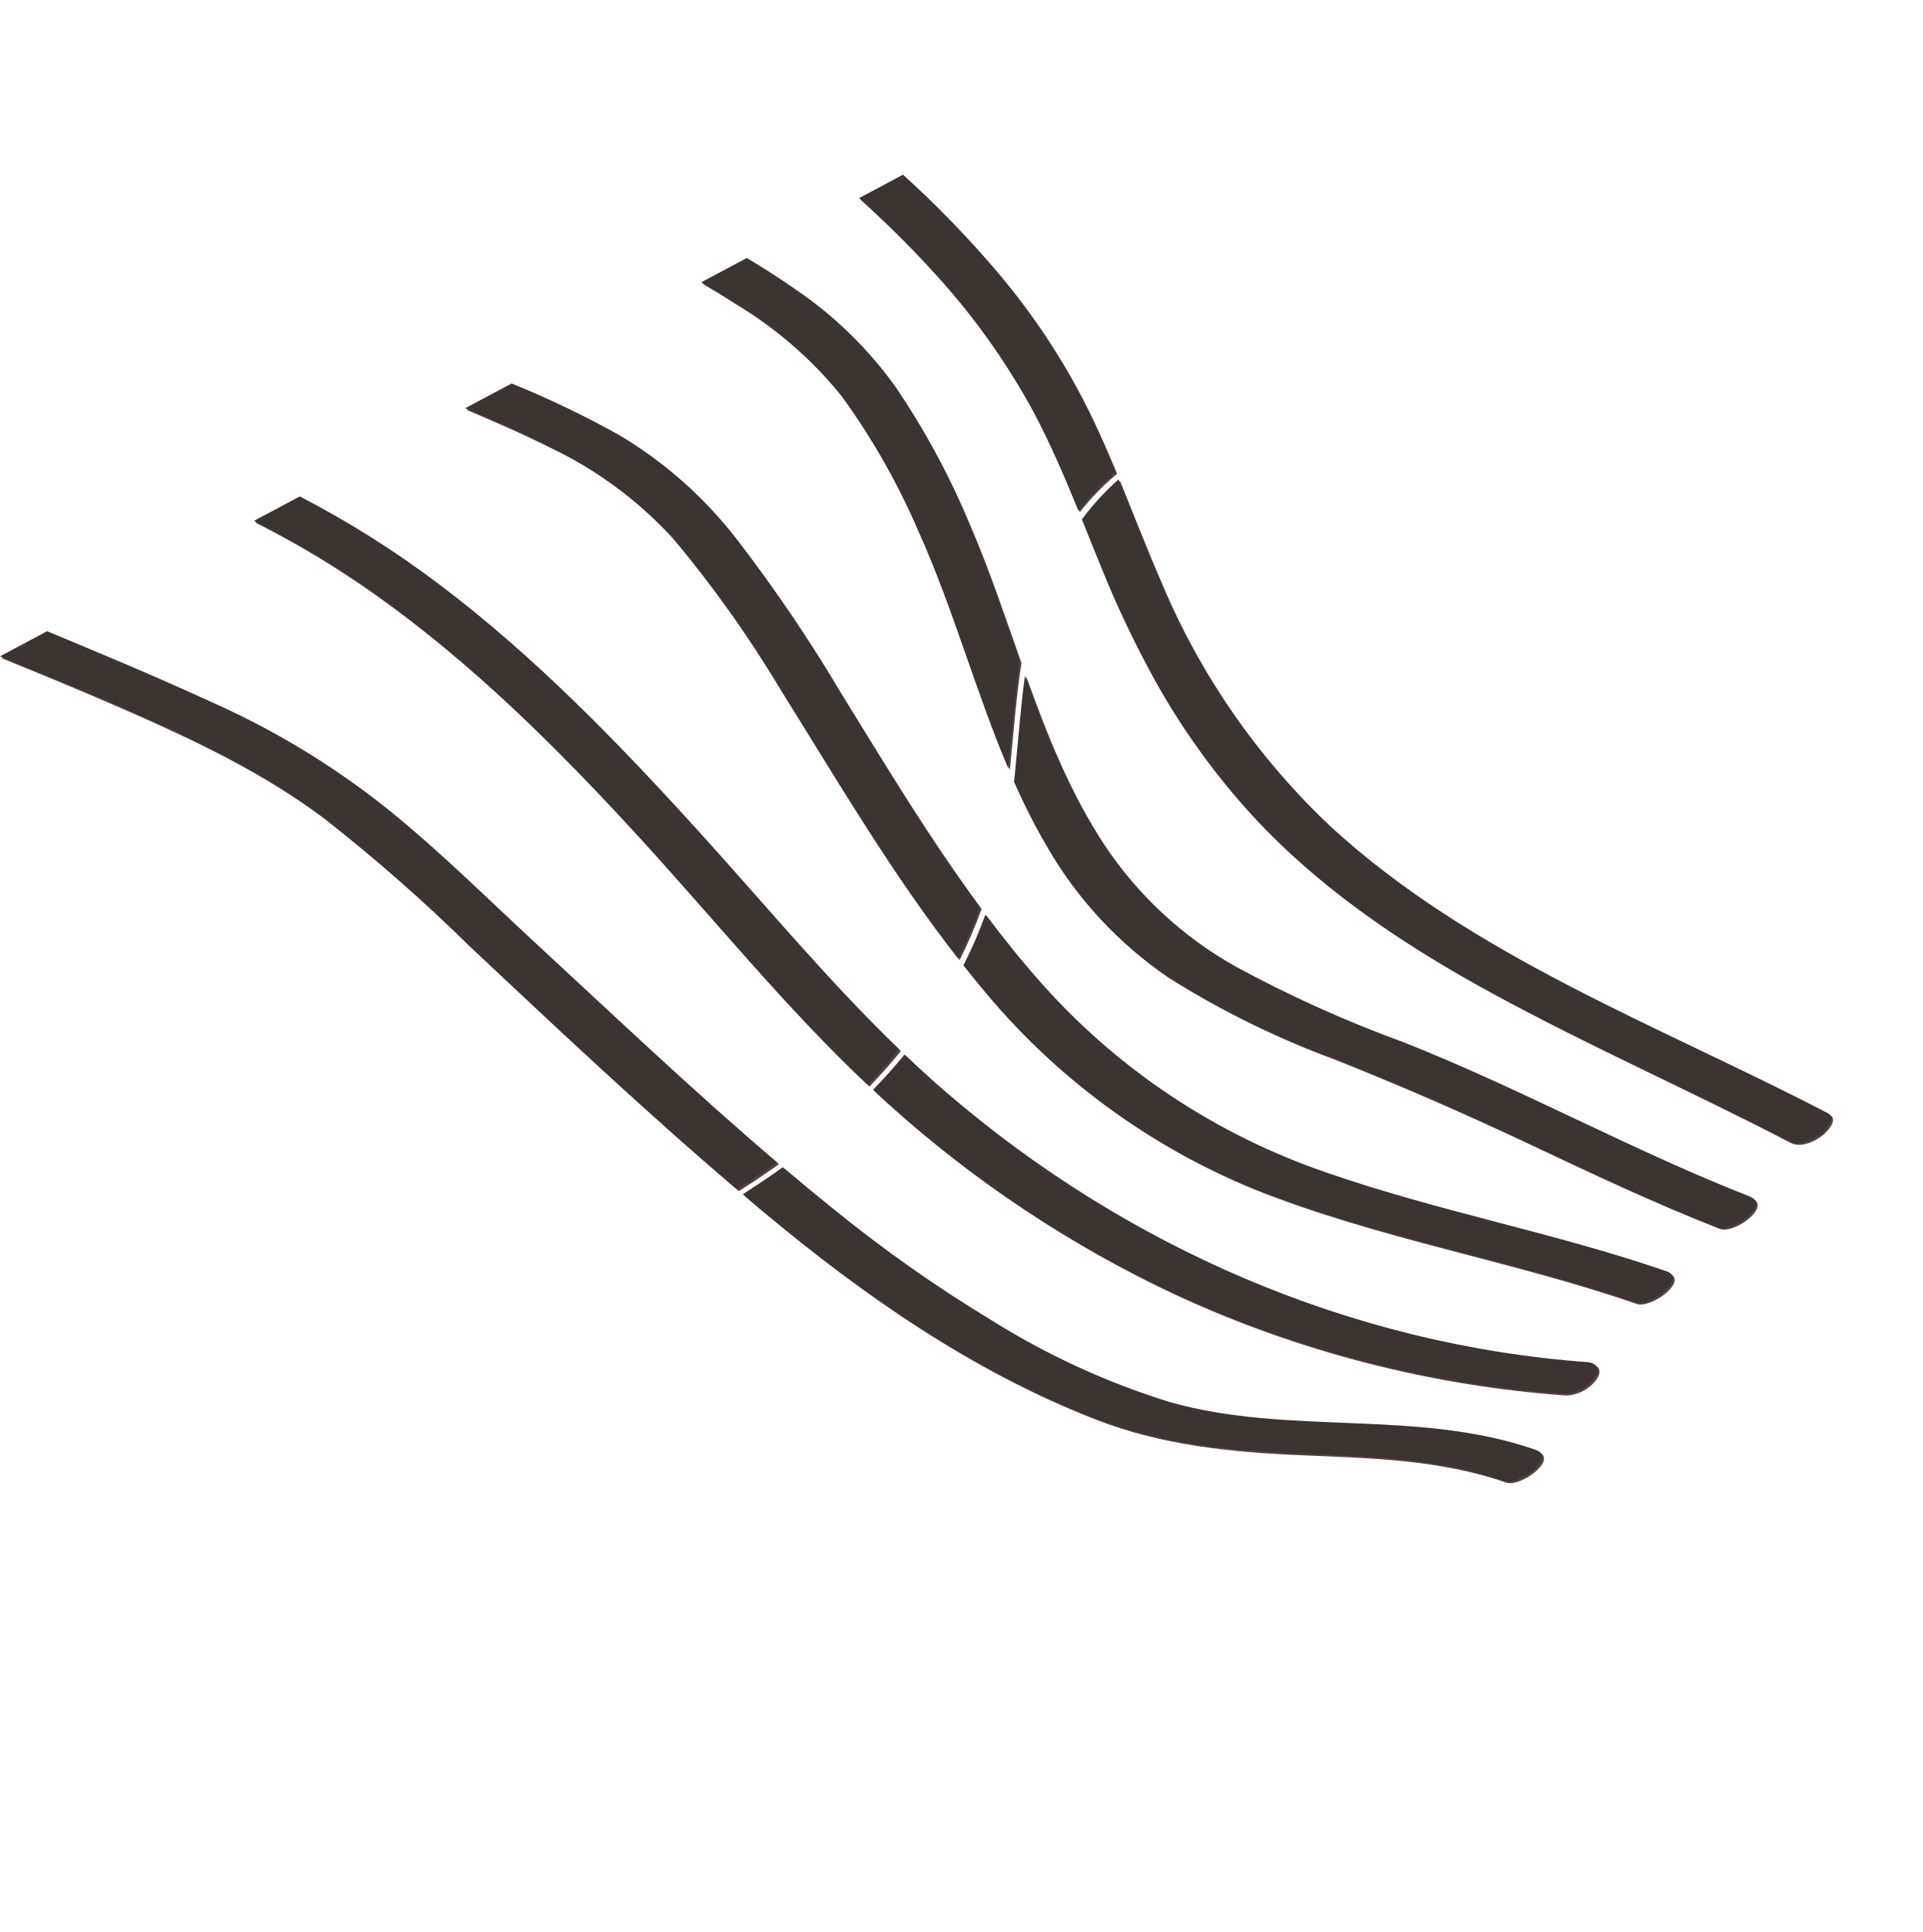
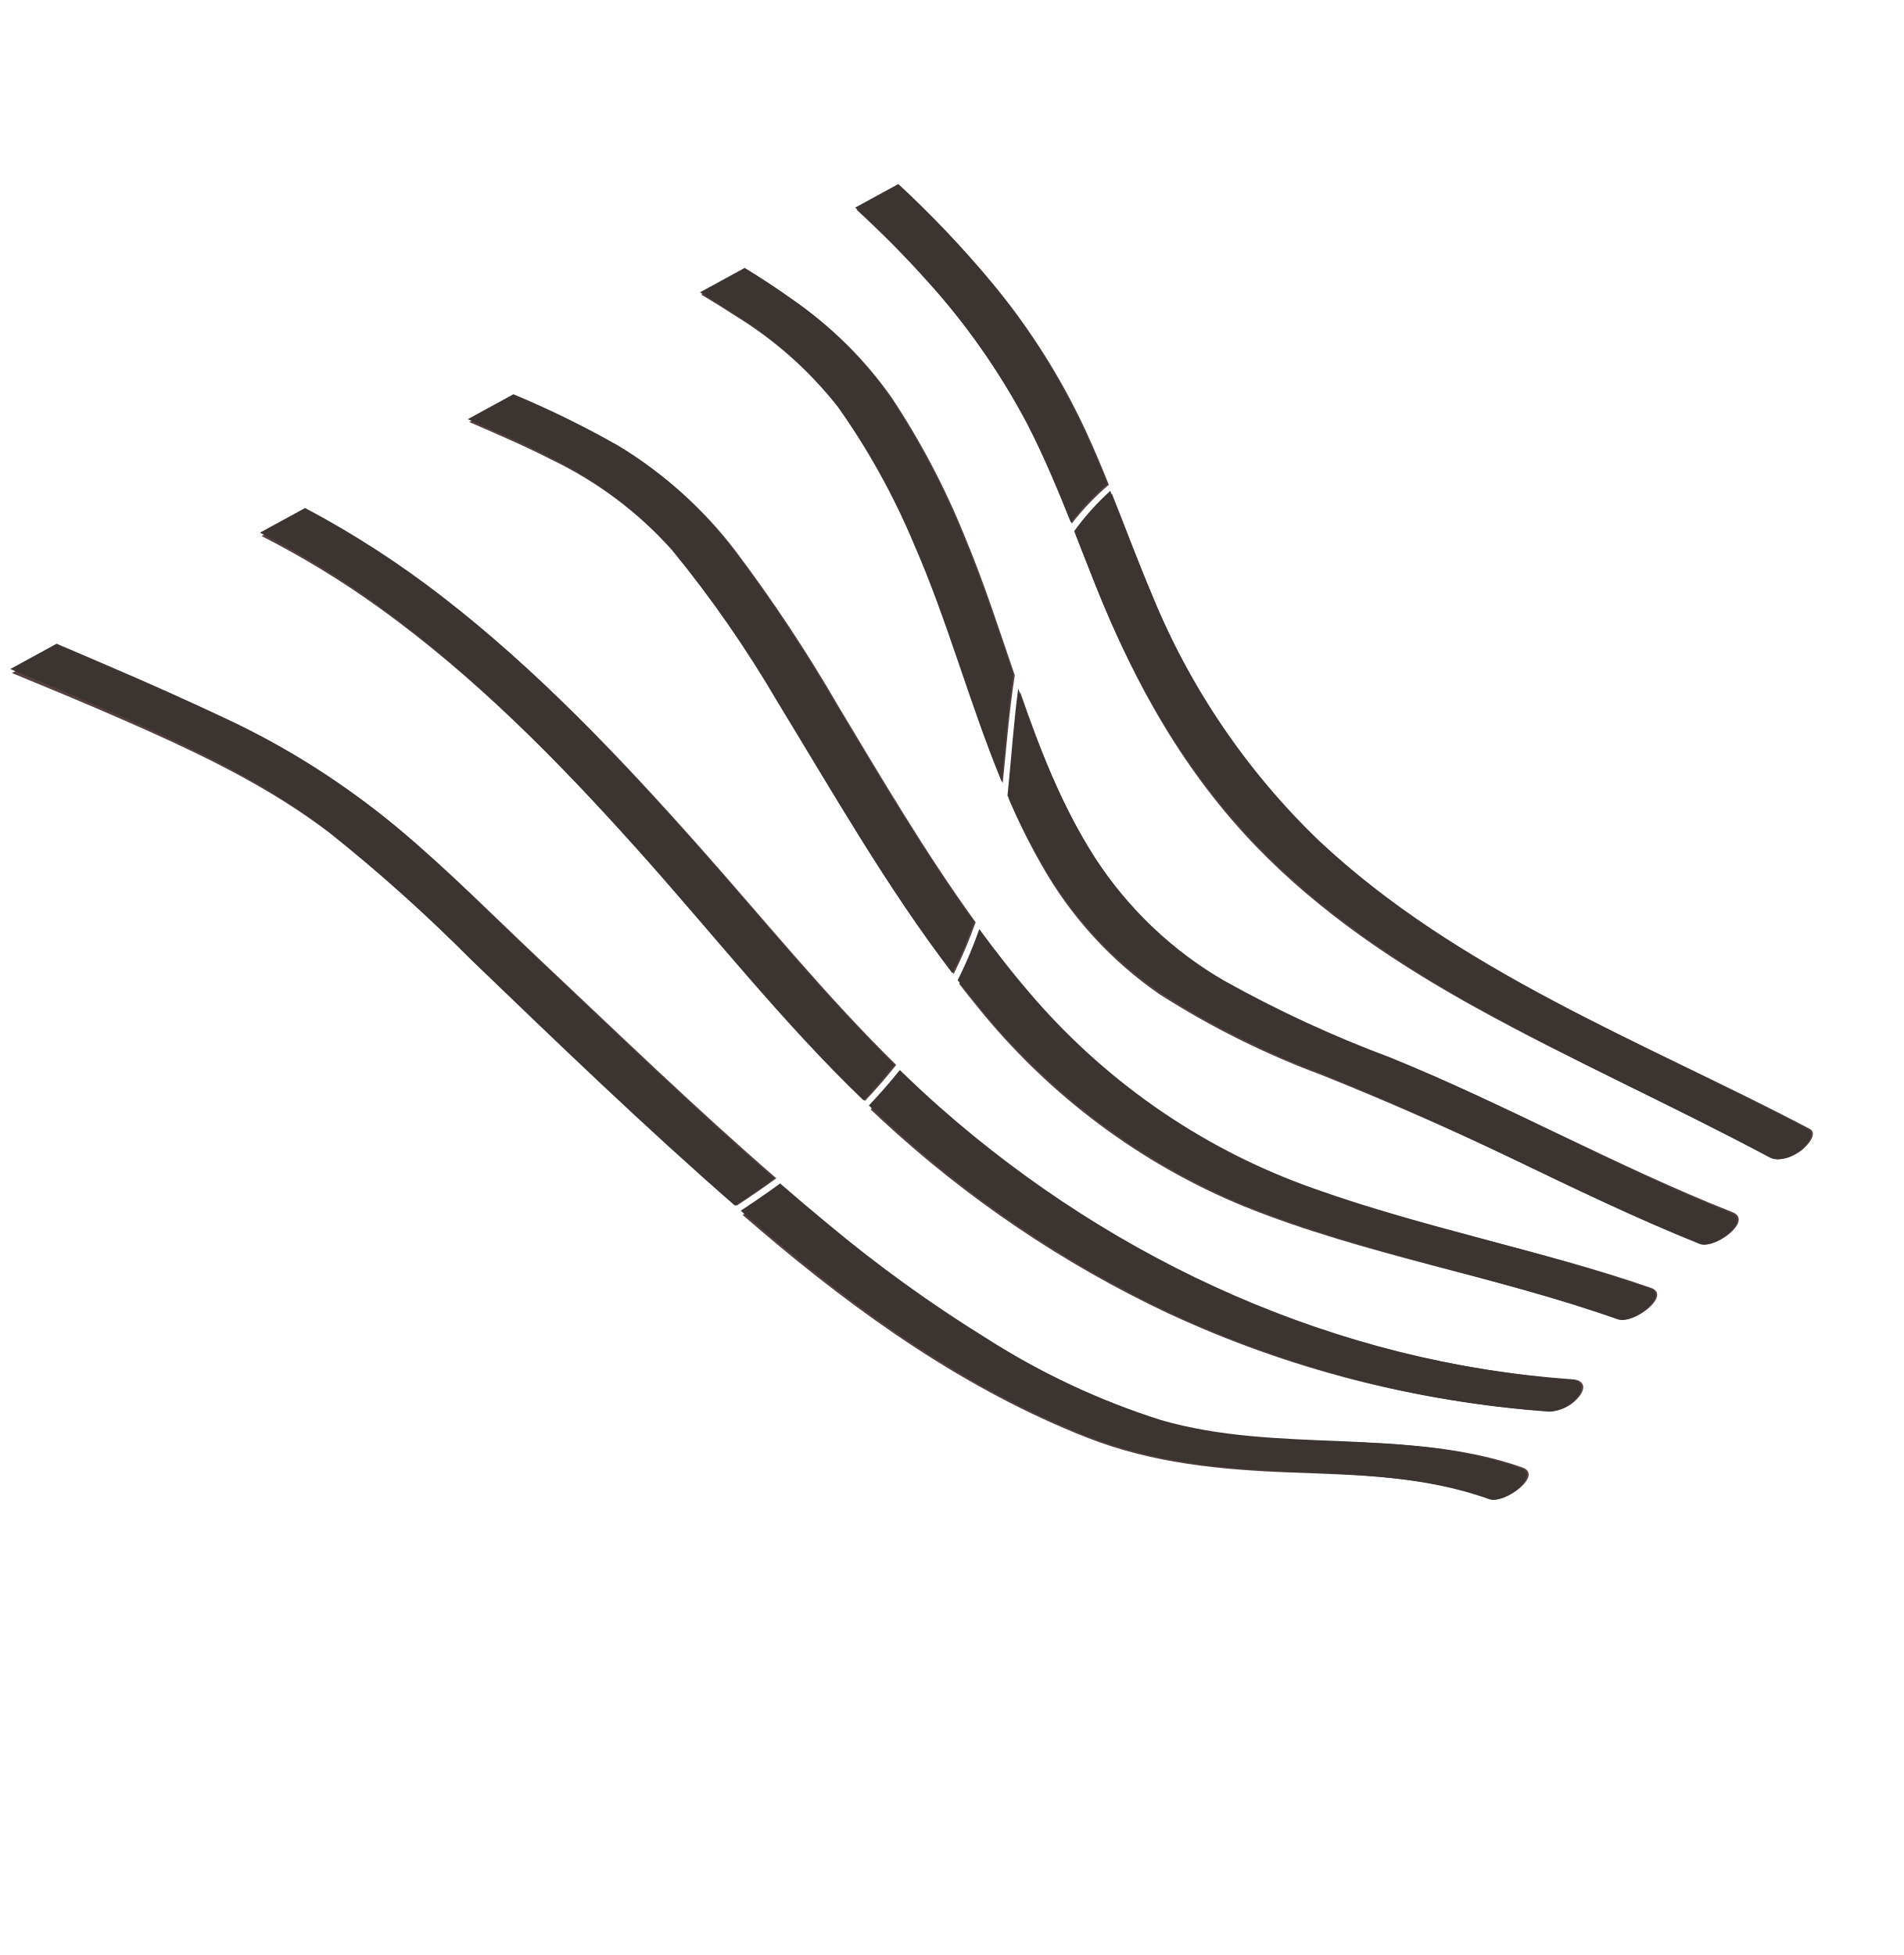
- <svg xmlns="http://www.w3.org/2000/svg" width="196" height="197" viewBox="0 0 196 197" fill="none">
-   <path d="M112.617 58.478C116.649 68.293 121.837 77.29 129.336 84.88C135.936 91.562 143.818 96.752 152.027 101.236C162.026 106.696 172.472 111.285 182.576 116.542C183.561 117.054 184.897 116.457 185.714 115.86C186.152 115.54 187.521 114.187 186.533 113.672C169.311 104.712 150.274 97.732 135.781 84.412C128.299 77.376 122.384 68.845 118.42 59.373C116.935 55.963 115.604 52.485 114.188 49.045C112.803 50.269 111.55 51.635 110.45 53.12C111.171 54.907 111.886 56.697 112.617 58.478Z" fill="#554140" />
-   <path d="M105.589 42.297C107.286 45.515 108.715 48.856 110.086 52.222C111.215 50.79 112.49 49.48 113.892 48.313C113.127 46.46 112.326 44.623 111.465 42.812C108.872 37.392 105.585 32.331 101.688 27.757C98.738 24.294 95.568 21.024 92.198 17.969L87.731 20.354C90.245 22.629 92.67 25.001 94.961 27.505C99.12 31.963 102.691 36.934 105.589 42.297V42.297Z" fill="#554140" />
-   <path d="M85.918 40.505C89.054 44.82 91.699 49.47 93.806 54.369C97.339 62.209 99.604 70.609 102.959 78.522C103.323 74.878 103.588 71.2 104.142 67.606C102.473 62.874 100.887 58.107 98.909 53.526C96.864 48.609 94.328 43.912 91.34 39.504C88.57 35.639 85.135 32.298 81.193 29.637C79.597 28.518 77.958 27.463 76.276 26.471L71.639 28.948C72.803 29.623 73.949 30.325 75.077 31.055C79.218 33.544 82.887 36.743 85.918 40.505V40.505Z" fill="#554140" />
-   <path d="M103.552 79.889C104.558 82.181 105.697 84.412 106.963 86.573C110.01 91.846 114.214 96.359 119.259 99.773C124.541 103.095 130.155 105.857 136.009 108.016C142.641 110.645 149.139 113.479 155.593 116.517C162.108 119.592 168.616 122.678 175.328 125.306C176.796 125.883 180.723 122.992 178.555 122.146C166.549 117.443 155.24 111.158 143.248 106.421C137.344 104.271 131.609 101.683 126.091 98.68C120.703 95.647 116.105 91.388 112.671 86.247C109.15 80.916 106.801 75.033 104.66 69.054C104.184 72.536 103.953 76.059 103.592 79.549L103.552 79.889Z" fill="#554140" />
-   <path d="M98.396 98.611C98.98 99.347 99.57 100.077 100.174 100.798C107.583 109.851 117.141 116.906 127.975 121.321C140.576 126.349 154.066 128.541 166.863 132.957C168.355 133.473 172.271 130.549 170.09 129.797C158.698 125.869 146.783 123.699 135.402 119.733C124.257 115.923 114.276 109.314 106.419 100.54C104.386 98.259 102.466 95.88 100.63 93.437C100.335 94.262 100.014 95.082 99.667 95.895C99.273 96.817 98.849 97.722 98.396 98.611Z" fill="#554140" />
-   <path d="M68.718 55.003C72.792 59.86 76.474 65.033 79.73 70.471C85.529 79.744 91.085 89.27 97.839 97.902C98.688 96.208 99.435 94.465 100.075 92.681C94.896 85.684 90.371 78.168 85.824 70.789C82.6 65.35 79.052 60.11 75.197 55.098C71.91 50.837 67.843 47.239 63.214 44.494C59.686 42.534 56.044 40.791 52.306 39.272L47.579 41.796C50.461 43.031 53.339 44.259 56.092 45.654C60.866 47.925 65.154 51.1 68.718 55.003V55.003Z" fill="#554140" />
-   <path d="M65.061 85.24C72.891 93.767 80.195 102.865 88.646 110.8C89.766 109.634 90.832 108.427 91.844 107.178C84.562 100.171 78.104 92.353 71.312 84.871C63.142 75.867 54.625 67.065 44.893 59.731C40.43 56.358 35.69 53.37 30.723 50.797L26.048 53.294C30.276 55.422 34.339 57.865 38.201 60.602C48.154 67.64 56.838 76.288 65.061 85.24Z" fill="#554140" />
-   <path d="M90.369 112.385C99.216 120.416 109.221 127.072 120.048 132.127C132.535 137.874 145.956 141.319 159.664 142.296C160.279 142.275 160.882 142.113 161.425 141.823C161.968 141.533 162.437 141.123 162.797 140.623C163.398 139.711 162.966 139.132 161.959 139.058C137.765 137.274 114.952 127.295 96.616 111.532C95.177 110.295 93.778 109.016 92.406 107.712C91.388 108.953 90.319 110.151 89.197 111.305C89.585 111.667 89.974 112.029 90.369 112.385Z" fill="#554140" />
-   <path d="M14.12 72.987C20.771 75.937 27.187 79.085 33.036 83.453C38.241 87.525 43.212 91.888 47.924 96.522C56.904 104.965 65.933 113.461 75.33 121.458C76.716 120.579 78.078 119.662 79.416 118.709C71.055 111.599 63.073 104.014 55.022 96.58C50.102 92.035 45.344 87.299 40.154 83.055C34.764 78.68 28.838 75.009 22.52 72.132C18.518 70.279 14.478 68.51 10.402 66.823C8.599 66.069 6.789 65.298 4.968 64.551L0.167 67.115C1.203 67.536 2.236 67.962 3.269 68.384C6.908 69.866 10.525 71.401 14.12 72.987Z" fill="#554140" />
-   <path d="M75.922 121.966C76.542 122.491 77.162 123.014 77.783 123.536C88.061 132.127 99.169 139.871 111.722 144.753C118.532 147.401 125.542 148.086 132.79 148.393C139.784 148.688 146.863 148.837 153.54 151.174C155.03 151.695 158.948 148.776 156.768 148.014C144.737 143.808 131.648 146.605 119.475 143.156C113.123 141.188 107.051 138.411 101.409 134.891C95.655 131.417 90.153 127.542 84.943 123.294C83.276 121.954 81.627 120.591 79.996 119.207C79.669 119.443 79.338 119.679 79.002 119.914C77.992 120.62 76.959 121.303 75.922 121.966Z" fill="#554140" />
-   <path d="M153.34 150.994C146.661 148.658 139.584 148.504 132.59 148.208C125.342 147.899 118.331 147.214 111.523 144.563C98.972 139.679 87.867 131.936 77.594 123.345C76.97 122.824 76.349 122.301 75.73 121.776C76.771 121.11 77.799 120.425 78.814 119.723C79.146 119.491 79.478 119.254 79.808 119.016C81.441 120.398 83.089 121.761 84.754 123.103C89.962 127.352 95.462 131.228 101.215 134.703C106.855 138.224 112.926 141.002 119.277 142.97C131.45 146.421 144.541 143.63 156.57 147.837C158.57 148.537 155.426 151.058 153.746 151.058C153.608 151.06 153.471 151.038 153.34 150.994V150.994ZM159.468 142.121C145.759 141.141 132.339 137.693 119.855 131.945C109.031 126.89 99.028 120.234 90.184 112.202C89.79 111.846 89.401 111.483 89.011 111.122C90.132 109.968 91.203 108.77 92.224 107.53C93.595 108.83 94.992 110.113 96.432 111.352C114.76 127.114 137.572 137.095 161.766 138.886C162.774 138.96 163.205 139.54 162.602 140.451C162.254 140.929 161.807 141.326 161.292 141.615C160.776 141.904 160.205 142.079 159.616 142.128C159.566 142.126 159.517 142.124 159.468 142.124V142.121ZM166.676 132.787C153.876 128.372 140.388 126.176 127.788 121.146C116.956 116.732 107.402 109.676 99.996 100.622C99.396 99.9 98.804 99.171 98.219 98.434C98.672 97.547 99.097 96.642 99.495 95.719C99.844 94.906 100.164 94.087 100.46 93.261C102.295 95.705 104.213 98.082 106.245 100.361C114.1 109.135 124.077 115.744 135.22 119.554C146.6 123.522 158.515 125.696 169.905 129.625C171.911 130.316 168.758 132.843 167.077 132.844C166.942 132.847 166.808 132.828 166.68 132.787H166.676ZM175.143 125.143C168.433 122.513 161.925 119.426 155.411 116.351C148.96 113.306 142.46 110.478 135.83 107.851C129.977 105.692 124.365 102.928 119.084 99.606C114.041 96.193 109.839 91.68 106.794 86.406C106.383 85.712 105.989 85.011 105.61 84.306C104.81 82.806 104.073 81.277 103.384 79.728C103.397 79.614 103.41 79.5 103.422 79.388C103.784 75.899 104.022 72.378 104.496 68.898C106.634 74.875 108.98 80.756 112.496 86.087C115.928 91.228 120.524 95.487 125.911 98.519C131.429 101.525 137.165 104.113 143.069 106.263C155.061 111.002 166.369 117.289 178.369 121.993C180.345 122.766 177.26 125.226 175.585 125.226C175.434 125.226 175.285 125.199 175.144 125.144L175.143 125.143ZM47.743 96.33C43.033 91.698 38.064 87.335 32.861 83.263C27.015 78.895 20.598 75.745 13.948 72.794C10.358 71.201 6.742 69.668 3.1 68.194C2.068 67.773 1.035 67.345 0 66.924L4.8 64.362C6.62 65.111 8.43 65.882 10.234 66.635C14.305 68.332 18.344 70.102 22.351 71.944C28.663 74.822 34.584 78.492 39.969 82.865C45.157 87.109 49.913 91.845 54.831 96.389C62.882 103.827 70.859 111.411 79.217 118.521C77.884 119.476 76.523 120.393 75.134 121.271C65.745 113.271 56.721 104.774 47.744 96.331L47.743 96.33ZM182.396 116.381C172.296 111.123 161.85 106.532 151.853 101.071C143.646 96.587 135.766 91.394 129.169 84.715C124.282 79.701 120.149 74.003 116.9 67.8C115.262 64.716 113.782 61.551 112.464 58.317C111.733 56.536 111.022 54.745 110.3 52.959C111.402 51.475 112.655 50.11 114.041 48.886C115.454 52.326 116.787 55.799 118.267 59.21C122.227 68.681 128.138 77.212 135.615 84.245C150.102 97.566 169.136 104.545 186.356 113.512C187.343 114.026 185.974 115.378 185.536 115.698C184.875 116.211 184.077 116.515 183.243 116.574C182.95 116.58 182.659 116.514 182.397 116.382L182.396 116.381ZM64.887 85.057C56.671 76.105 47.987 67.457 38.038 60.421C34.176 57.684 30.115 55.241 25.887 53.112L30.564 50.617C35.53 53.19 40.27 56.178 44.732 59.55C54.466 66.886 62.973 75.686 71.14 84.689C77.927 92.171 84.383 99.989 91.661 106.989C90.65 108.239 89.583 109.445 88.461 110.609C80.014 102.681 72.716 93.584 64.888 85.058L64.887 85.057ZM79.568 70.301C76.316 64.863 72.637 59.691 68.568 54.833C65.004 50.929 60.718 47.753 55.945 45.48C53.191 44.08 50.314 42.857 47.433 41.622L52.162 39.1C55.9 40.62 59.542 42.365 63.068 44.326C67.696 47.07 71.761 50.667 75.047 54.926C78.899 59.938 82.445 65.177 85.666 70.615C90.209 77.992 94.732 85.506 99.907 92.503C99.266 94.286 98.518 96.028 97.667 97.721C90.914 89.097 85.363 79.574 79.569 70.302L79.568 70.301ZM93.652 54.201C91.548 49.302 88.905 44.653 85.772 40.339C82.742 36.578 79.074 33.379 74.934 30.89C73.807 30.16 72.662 29.458 71.497 28.782L76.137 26.307C77.816 27.302 79.455 28.357 81.052 29.473C84.991 32.134 88.426 35.475 91.194 39.339C94.18 43.746 96.713 48.443 98.756 53.358C100.732 57.938 102.316 62.704 103.982 67.435C103.426 71.028 103.159 74.706 102.792 78.348C99.442 70.441 97.18 62.044 93.653 54.206L93.652 54.201ZM105.444 42.136C102.547 36.774 98.977 31.805 94.819 27.348C92.53 24.842 90.108 22.471 87.595 20.196L92.063 17.814C95.432 20.867 98.601 24.135 101.55 27.596C105.445 32.171 108.728 37.234 111.317 42.656C112.177 44.467 112.973 46.305 113.741 48.156C112.342 49.321 111.069 50.628 109.941 52.056C108.567 48.699 107.14 45.358 105.445 42.141L105.444 42.136Z" fill="#3B3430" />
+ <svg xmlns="http://www.w3.org/2000/svg" width="148" height="152" viewBox="0 0 148 152" fill="none">
+   <path d="M85.25 45.67C88.247 53.192 92.118 60.082 97.736 65.881C102.681 70.986 108.596 74.94 114.762 78.35C122.271 82.502 130.121 85.984 137.71 89.98C138.451 90.37 139.459 89.905 140.077 89.443C140.408 89.196 141.445 88.15 140.703 87.759C127.766 80.948 113.456 75.665 102.593 65.494C96.986 60.121 92.565 53.592 89.618 46.333C88.513 43.72 87.524 41.054 86.472 38.417C85.424 39.364 84.474 40.418 83.64 41.563C84.176 42.932 84.706 44.305 85.25 45.67Z" fill="#554140" />
+   <path d="M79.981 33.098C81.248 35.565 82.312 38.127 83.333 40.71C84.19 39.604 85.157 38.592 86.219 37.689C85.65 36.267 85.053 34.858 84.411 33.469C82.477 29.313 80.018 25.436 77.097 21.936C74.886 19.286 72.508 16.786 69.978 14.451L66.599 16.303C68.486 18.041 70.305 19.855 72.023 21.77C75.142 25.18 77.817 28.987 79.981 33.098V33.098Z" fill="#554140" />
+   <path d="M65.26 31.74C67.609 35.045 69.587 38.609 71.157 42.368C73.792 48.382 75.467 54.832 77.967 60.903C78.257 58.099 78.471 55.27 78.905 52.504C77.664 48.872 76.486 45.213 75.012 41.698C73.489 37.926 71.594 34.324 69.356 30.947C67.282 27.987 64.702 25.432 61.738 23.402C60.538 22.549 59.305 21.744 58.04 20.988L54.529 22.912C55.405 23.426 56.268 23.962 57.116 24.518C60.231 26.415 62.988 28.86 65.26 31.74V31.74Z" fill="#554140" />
+   <path d="M78.444 62.121C79.192 63.876 80.04 65.585 80.984 67.238C83.255 71.273 86.401 74.721 90.184 77.32C94.146 79.848 98.36 81.946 102.757 83.579C107.737 85.57 112.616 87.718 117.461 90.024C122.352 92.357 127.238 94.699 132.278 96.689C133.381 97.126 136.348 94.89 134.72 94.249C125.703 90.689 117.217 85.911 108.211 82.324C103.777 80.698 99.472 78.736 95.331 76.453C91.288 74.147 87.845 70.896 85.281 66.964C82.653 62.886 80.909 58.379 79.322 53.798C78.95 56.473 78.761 59.179 78.475 61.859L78.444 62.121Z" fill="#554140" />
+   <path d="M74.588 76.501C75.024 77.063 75.465 77.621 75.916 78.172C81.45 85.086 88.609 90.46 96.738 93.801C106.193 97.607 116.328 99.232 125.932 102.567C127.052 102.956 130.008 100.697 128.372 100.129C119.821 97.163 110.871 95.548 102.329 92.552C93.964 89.676 86.486 84.647 80.613 77.948C79.093 76.206 77.66 74.389 76.289 72.523C76.064 73.157 75.819 73.787 75.555 74.412C75.255 75.121 74.932 75.818 74.588 76.501Z" fill="#554140" />
+   <path d="M52.371 42.876C55.423 46.593 58.178 50.553 60.611 54.72C64.947 61.823 69.097 69.122 74.155 75.728C74.802 74.423 75.373 73.079 75.863 71.706C71.986 66.349 68.604 60.592 65.206 54.938C62.797 50.772 60.142 46.759 57.257 42.923C54.795 39.661 51.743 36.912 48.263 34.822C45.611 33.331 42.872 32.005 40.059 30.853L36.485 32.813C38.653 33.751 40.818 34.682 42.889 35.743C46.479 37.469 49.699 39.891 52.371 42.876V42.876Z" fill="#554140" />
+   <path d="M49.598 66.057C55.462 72.575 60.928 79.534 67.263 85.594C68.111 84.694 68.919 83.762 69.686 82.798C64.229 77.446 59.396 71.467 54.309 65.747C48.19 58.864 41.809 52.138 34.508 46.544C31.159 43.972 27.6 41.696 23.868 39.74L20.336 41.677C23.513 43.294 26.564 45.154 29.463 47.241C36.932 52.606 43.44 59.214 49.598 66.057Z" fill="#554140" />
+   <path d="M68.57 87.079C75.187 93.202 82.681 98.265 90.799 102.097C100.161 106.452 110.235 109.039 120.535 109.732C120.998 109.713 121.451 109.586 121.861 109.361C122.27 109.137 122.624 108.82 122.897 108.435C123.353 107.733 123.03 107.291 122.273 107.238C104.095 105.971 86.987 98.412 73.269 86.399C72.192 85.456 71.146 84.481 70.121 83.487C69.35 84.443 68.541 85.366 67.693 86.256C67.984 86.531 68.275 86.807 68.57 87.079Z" fill="#554140" />
+   <path d="M11.404 56.779C16.398 59.016 21.214 61.406 25.599 64.736C29.5 67.84 33.223 71.169 36.751 74.707C43.476 81.152 50.237 87.638 57.278 93.738C58.324 93.057 59.353 92.348 60.364 91.61C54.099 86.186 48.123 80.397 42.093 74.722C38.409 71.254 34.847 67.637 30.958 64.401C26.919 61.064 22.474 58.27 17.73 56.087C14.725 54.682 11.692 53.34 8.631 52.062C7.277 51.491 5.918 50.906 4.55 50.34L0.926 52.328C1.704 52.647 2.48 52.971 3.256 53.29C5.989 54.413 8.705 55.576 11.404 56.779Z" fill="#554140" />
+   <path d="M57.741 94.461C58.204 94.861 58.668 95.26 59.133 95.657C66.82 102.201 75.135 108.092 84.547 111.783C89.653 113.785 94.918 114.281 100.362 114.486C105.617 114.683 110.935 114.768 115.943 116.532C117.06 116.925 120.016 114.671 118.38 114.096C109.358 110.921 99.512 113.12 90.379 110.526C85.615 109.044 81.064 106.94 76.839 104.265C72.529 101.625 68.41 98.677 64.513 95.442C63.267 94.421 62.033 93.384 60.812 92.329C60.566 92.512 60.316 92.694 60.063 92.875C59.301 93.421 58.522 93.949 57.741 94.461Z" fill="#554140" />
+   <path d="M115.806 116.564C110.797 114.77 105.489 114.652 100.243 114.425C94.807 114.188 89.549 113.662 84.443 111.626C75.03 107.876 66.701 101.931 58.996 95.335C58.528 94.935 58.062 94.534 57.598 94.131C58.379 93.619 59.15 93.094 59.911 92.555C60.16 92.376 60.409 92.195 60.657 92.012C61.881 93.073 63.118 94.119 64.366 95.15C68.272 98.412 72.398 101.388 76.712 104.056C80.942 106.759 85.495 108.892 90.258 110.403C99.388 113.053 109.207 110.91 118.228 114.14C119.728 114.677 117.37 116.613 116.11 116.613C116.007 116.614 115.904 116.598 115.806 116.564V116.564ZM120.402 109.751C110.12 108.998 100.055 106.352 90.692 101.938C82.574 98.057 75.072 92.947 68.439 86.78C68.143 86.507 67.852 86.228 67.559 85.951C68.4 85.064 69.203 84.145 69.969 83.193C70.997 84.191 72.045 85.176 73.125 86.127C86.871 98.229 103.98 105.892 122.125 107.268C122.881 107.324 123.205 107.77 122.752 108.469C122.491 108.836 122.156 109.14 121.769 109.363C121.383 109.585 120.954 109.719 120.513 109.757C120.475 109.755 120.438 109.754 120.402 109.754V109.751ZM125.808 102.585C116.208 99.195 106.092 97.509 96.642 93.647C88.518 90.257 81.352 84.84 75.798 77.889C75.348 77.335 74.903 76.775 74.465 76.209C74.805 75.528 75.124 74.833 75.422 74.124C75.684 73.5 75.924 72.871 76.146 72.237C77.522 74.114 78.96 75.939 80.484 77.689C86.376 84.425 93.859 89.499 102.216 92.425C110.751 95.471 119.687 97.14 128.229 100.157C129.734 100.688 127.369 102.628 126.109 102.629C126.008 102.631 125.907 102.616 125.811 102.585H125.808ZM132.158 96.716C127.126 94.697 122.245 92.326 117.359 89.966C112.521 87.628 107.646 85.456 102.673 83.439C98.284 81.781 94.074 79.66 90.114 77.109C86.332 74.488 83.18 71.023 80.896 66.974C80.588 66.441 80.292 65.903 80.008 65.362C79.408 64.21 78.856 63.036 78.339 61.847C78.349 61.759 78.358 61.672 78.367 61.586C78.639 58.907 78.817 56.204 79.173 53.532C80.776 58.121 82.536 62.636 85.173 66.729C87.747 70.676 91.194 73.947 95.234 76.274C99.373 78.582 103.674 80.569 108.103 82.22C117.097 85.859 125.578 90.686 134.578 94.297C136.06 94.891 133.746 96.78 132.49 96.78C132.376 96.78 132.264 96.758 132.159 96.717L132.158 96.716ZM36.608 74.594C33.075 71.037 29.349 67.687 25.447 64.561C21.062 61.207 16.249 58.789 11.262 56.523C8.569 55.3 5.857 54.123 3.126 52.991C2.352 52.668 1.577 52.339 0.801 52.016L4.401 50.049C5.766 50.624 7.123 51.216 8.476 51.794C11.53 53.097 14.559 54.456 17.564 55.87C22.298 58.08 26.738 60.898 30.777 64.255C34.669 67.514 38.236 71.15 41.924 74.639C47.962 80.35 53.945 86.173 60.214 91.632C59.214 92.365 58.193 93.068 57.151 93.743C50.109 87.601 43.342 81.077 36.609 74.594L36.608 74.594ZM137.598 89.989C130.023 85.952 122.188 82.427 114.691 78.234C108.535 74.791 102.625 70.804 97.677 65.676C94.012 61.826 90.912 57.451 88.476 52.689C87.247 50.321 86.137 47.891 85.149 45.408C84.6 44.041 84.067 42.665 83.526 41.294C84.352 40.154 85.292 39.106 86.332 38.167C87.391 40.808 88.391 43.474 89.501 46.093C92.471 53.365 96.904 59.915 102.512 65.315C113.377 75.543 127.653 80.901 140.568 87.786C141.308 88.18 140.281 89.218 139.953 89.464C139.457 89.858 138.859 90.091 138.233 90.137C138.013 90.141 137.795 90.09 137.599 89.989L137.598 89.989ZM49.466 65.939C43.304 59.065 36.791 52.425 29.329 47.023C26.433 44.922 23.387 43.046 20.216 41.411L23.724 39.496C27.448 41.471 31.003 43.766 34.35 46.355C41.65 51.987 48.031 58.743 54.156 65.656C59.246 71.4 64.088 77.403 69.546 82.778C68.788 83.737 67.988 84.663 67.147 85.557C60.811 79.47 55.338 72.485 49.467 65.939L49.466 65.939ZM60.477 54.609C58.037 50.434 55.279 46.462 52.227 42.733C49.554 39.735 46.339 37.297 42.76 35.552C40.694 34.477 38.536 33.538 36.376 32.59L39.922 30.653C42.725 31.82 45.457 33.16 48.102 34.666C51.573 36.772 54.621 39.534 57.086 42.804C59.975 46.652 62.635 50.674 65.05 54.85C68.457 60.514 71.85 66.283 75.731 71.655C75.25 73.024 74.689 74.362 74.051 75.662C68.986 69.04 64.823 61.729 60.477 54.61L60.477 54.609ZM71.04 42.248C69.462 38.486 67.48 34.917 65.13 31.605C62.858 28.716 60.106 26.261 57.001 24.35C56.156 23.789 55.297 23.25 54.423 22.731L57.904 20.831C59.163 21.595 60.392 22.405 61.59 23.262C64.544 25.305 67.12 27.87 69.196 30.837C71.436 34.22 73.336 37.826 74.868 41.6C76.35 45.117 77.538 48.776 78.787 52.408C78.37 55.167 78.17 57.991 77.895 60.787C75.382 54.717 73.686 48.269 71.04 42.252L71.04 42.248ZM79.884 32.984C77.711 28.867 75.033 25.052 71.915 21.63C70.198 19.706 68.382 17.886 66.497 16.139L69.848 14.31C72.375 16.654 74.752 19.163 76.963 21.821C79.885 25.333 82.347 29.22 84.288 33.383C84.933 34.774 85.531 36.185 86.106 37.606C85.058 38.5 84.102 39.504 83.257 40.601C82.226 38.023 81.156 35.458 79.885 32.988L79.884 32.984Z" fill="#3B3430" />
</svg>
